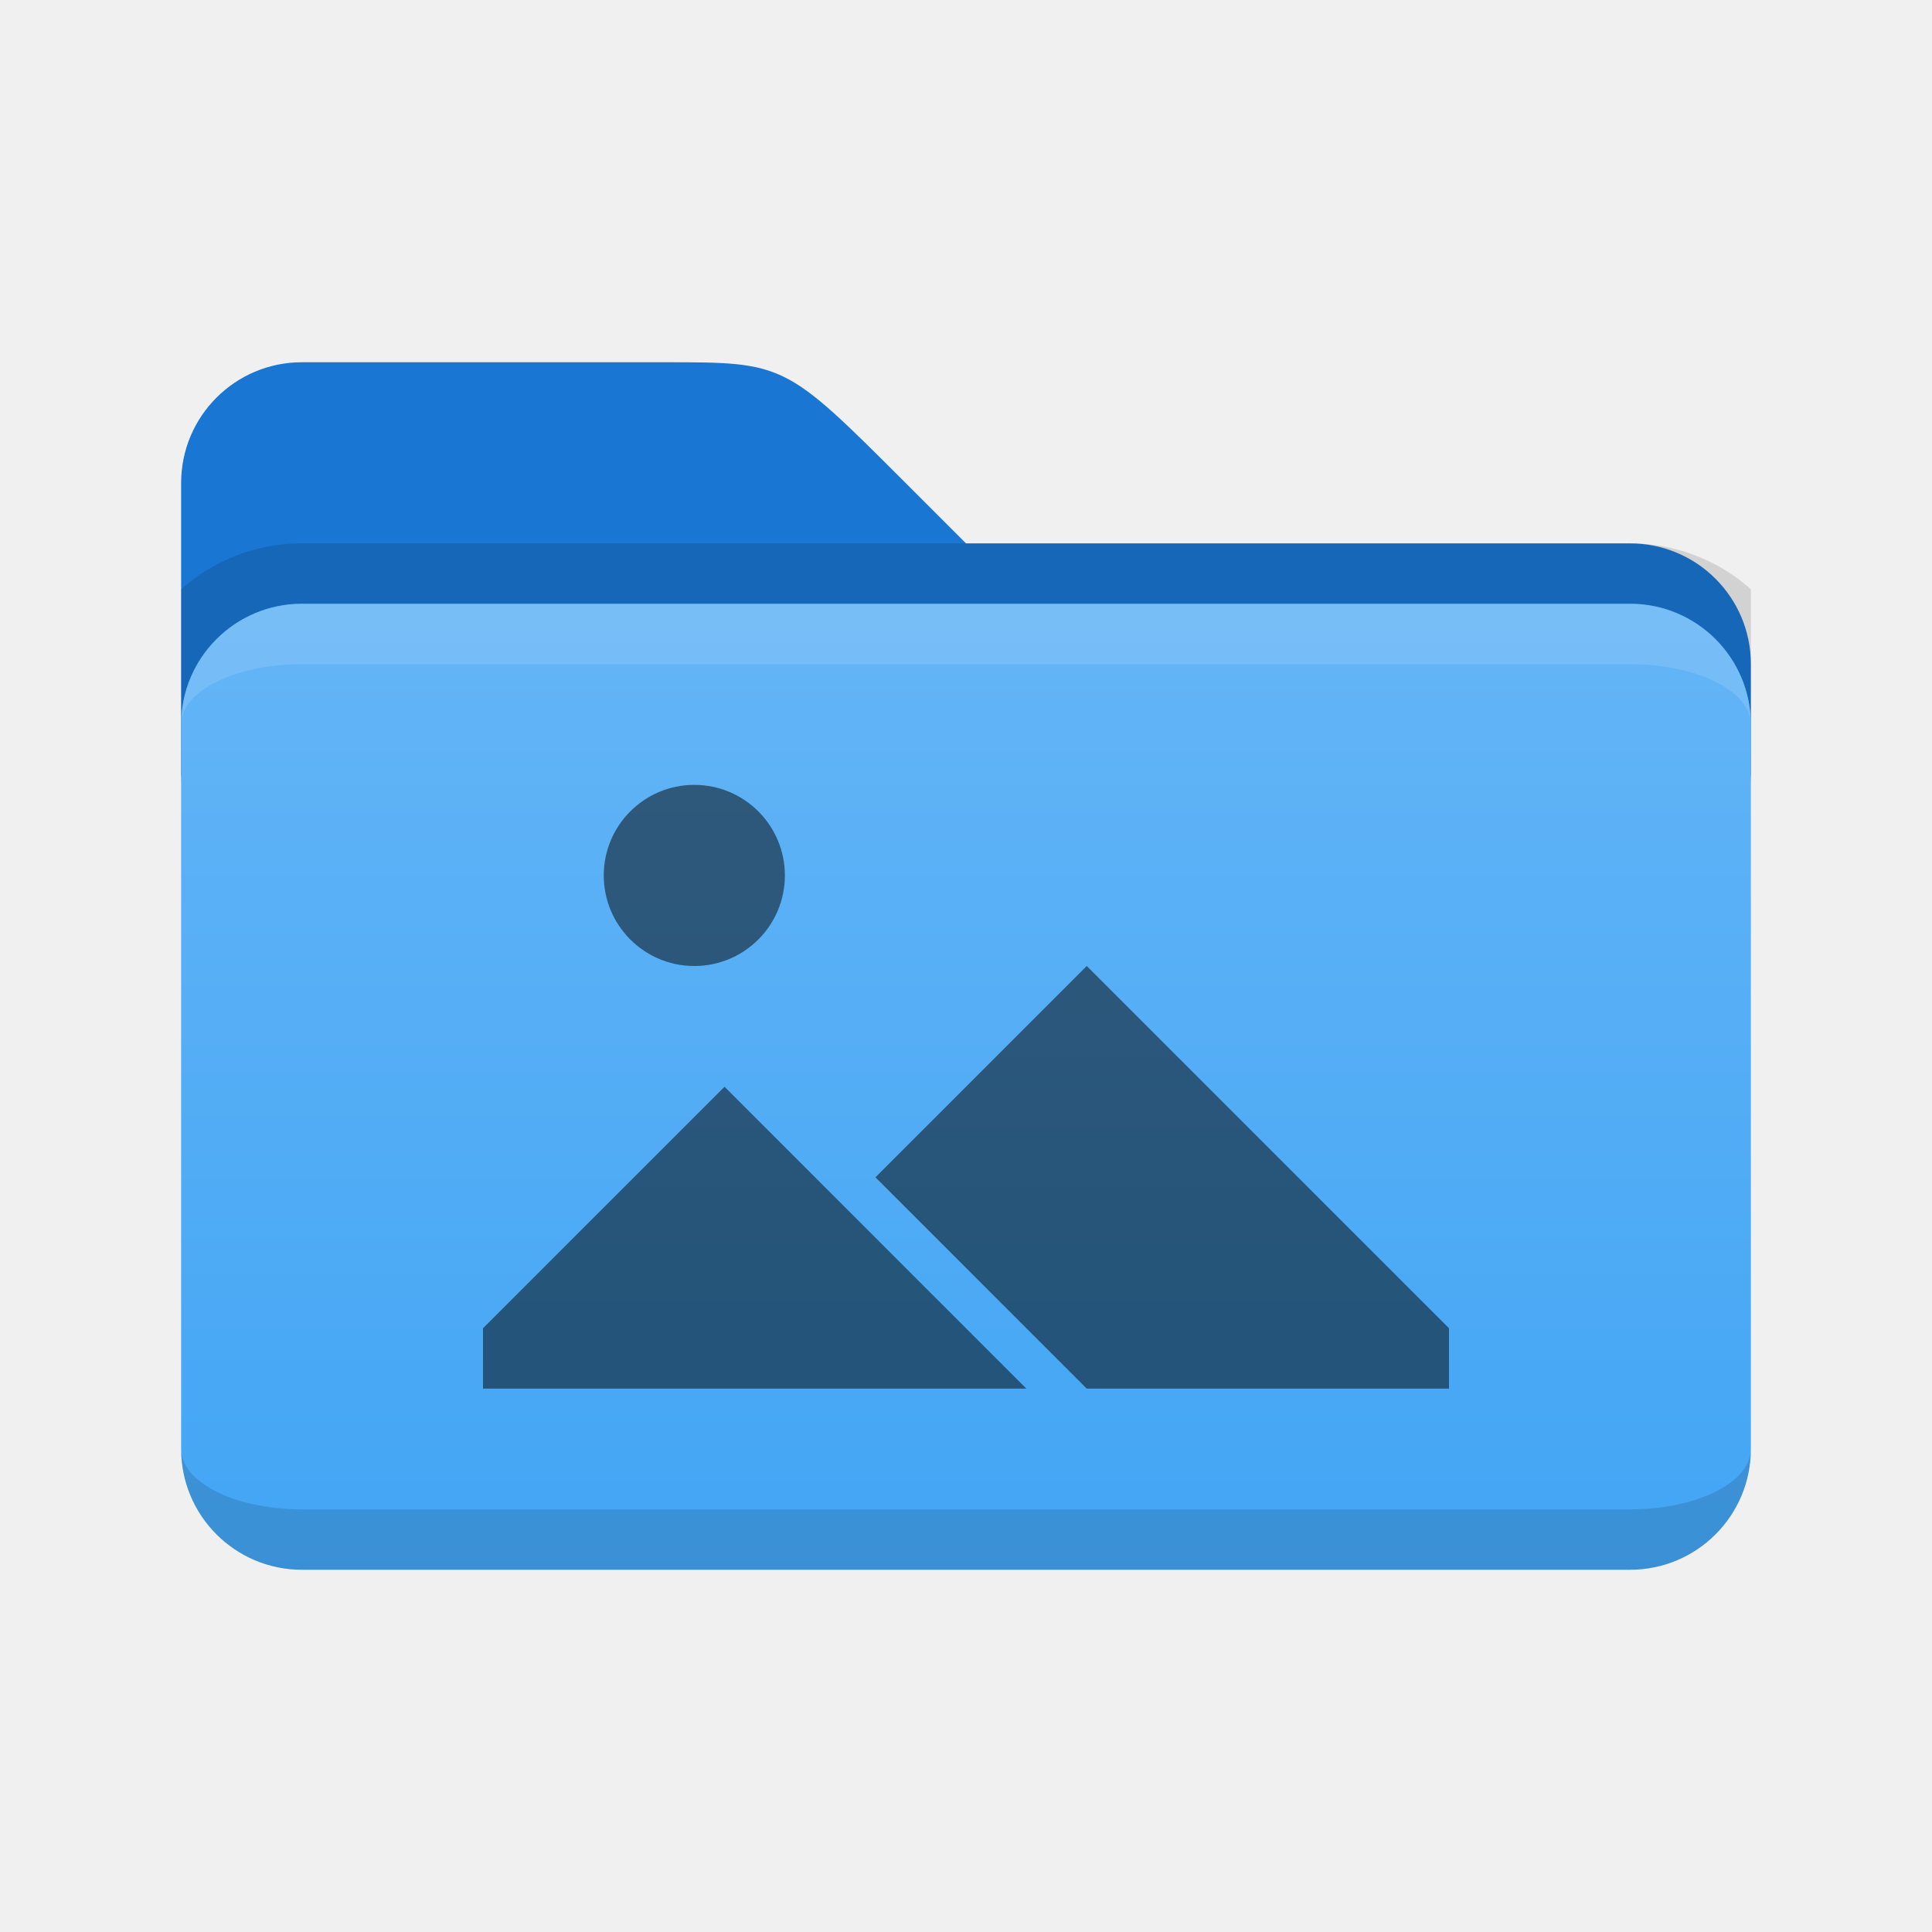
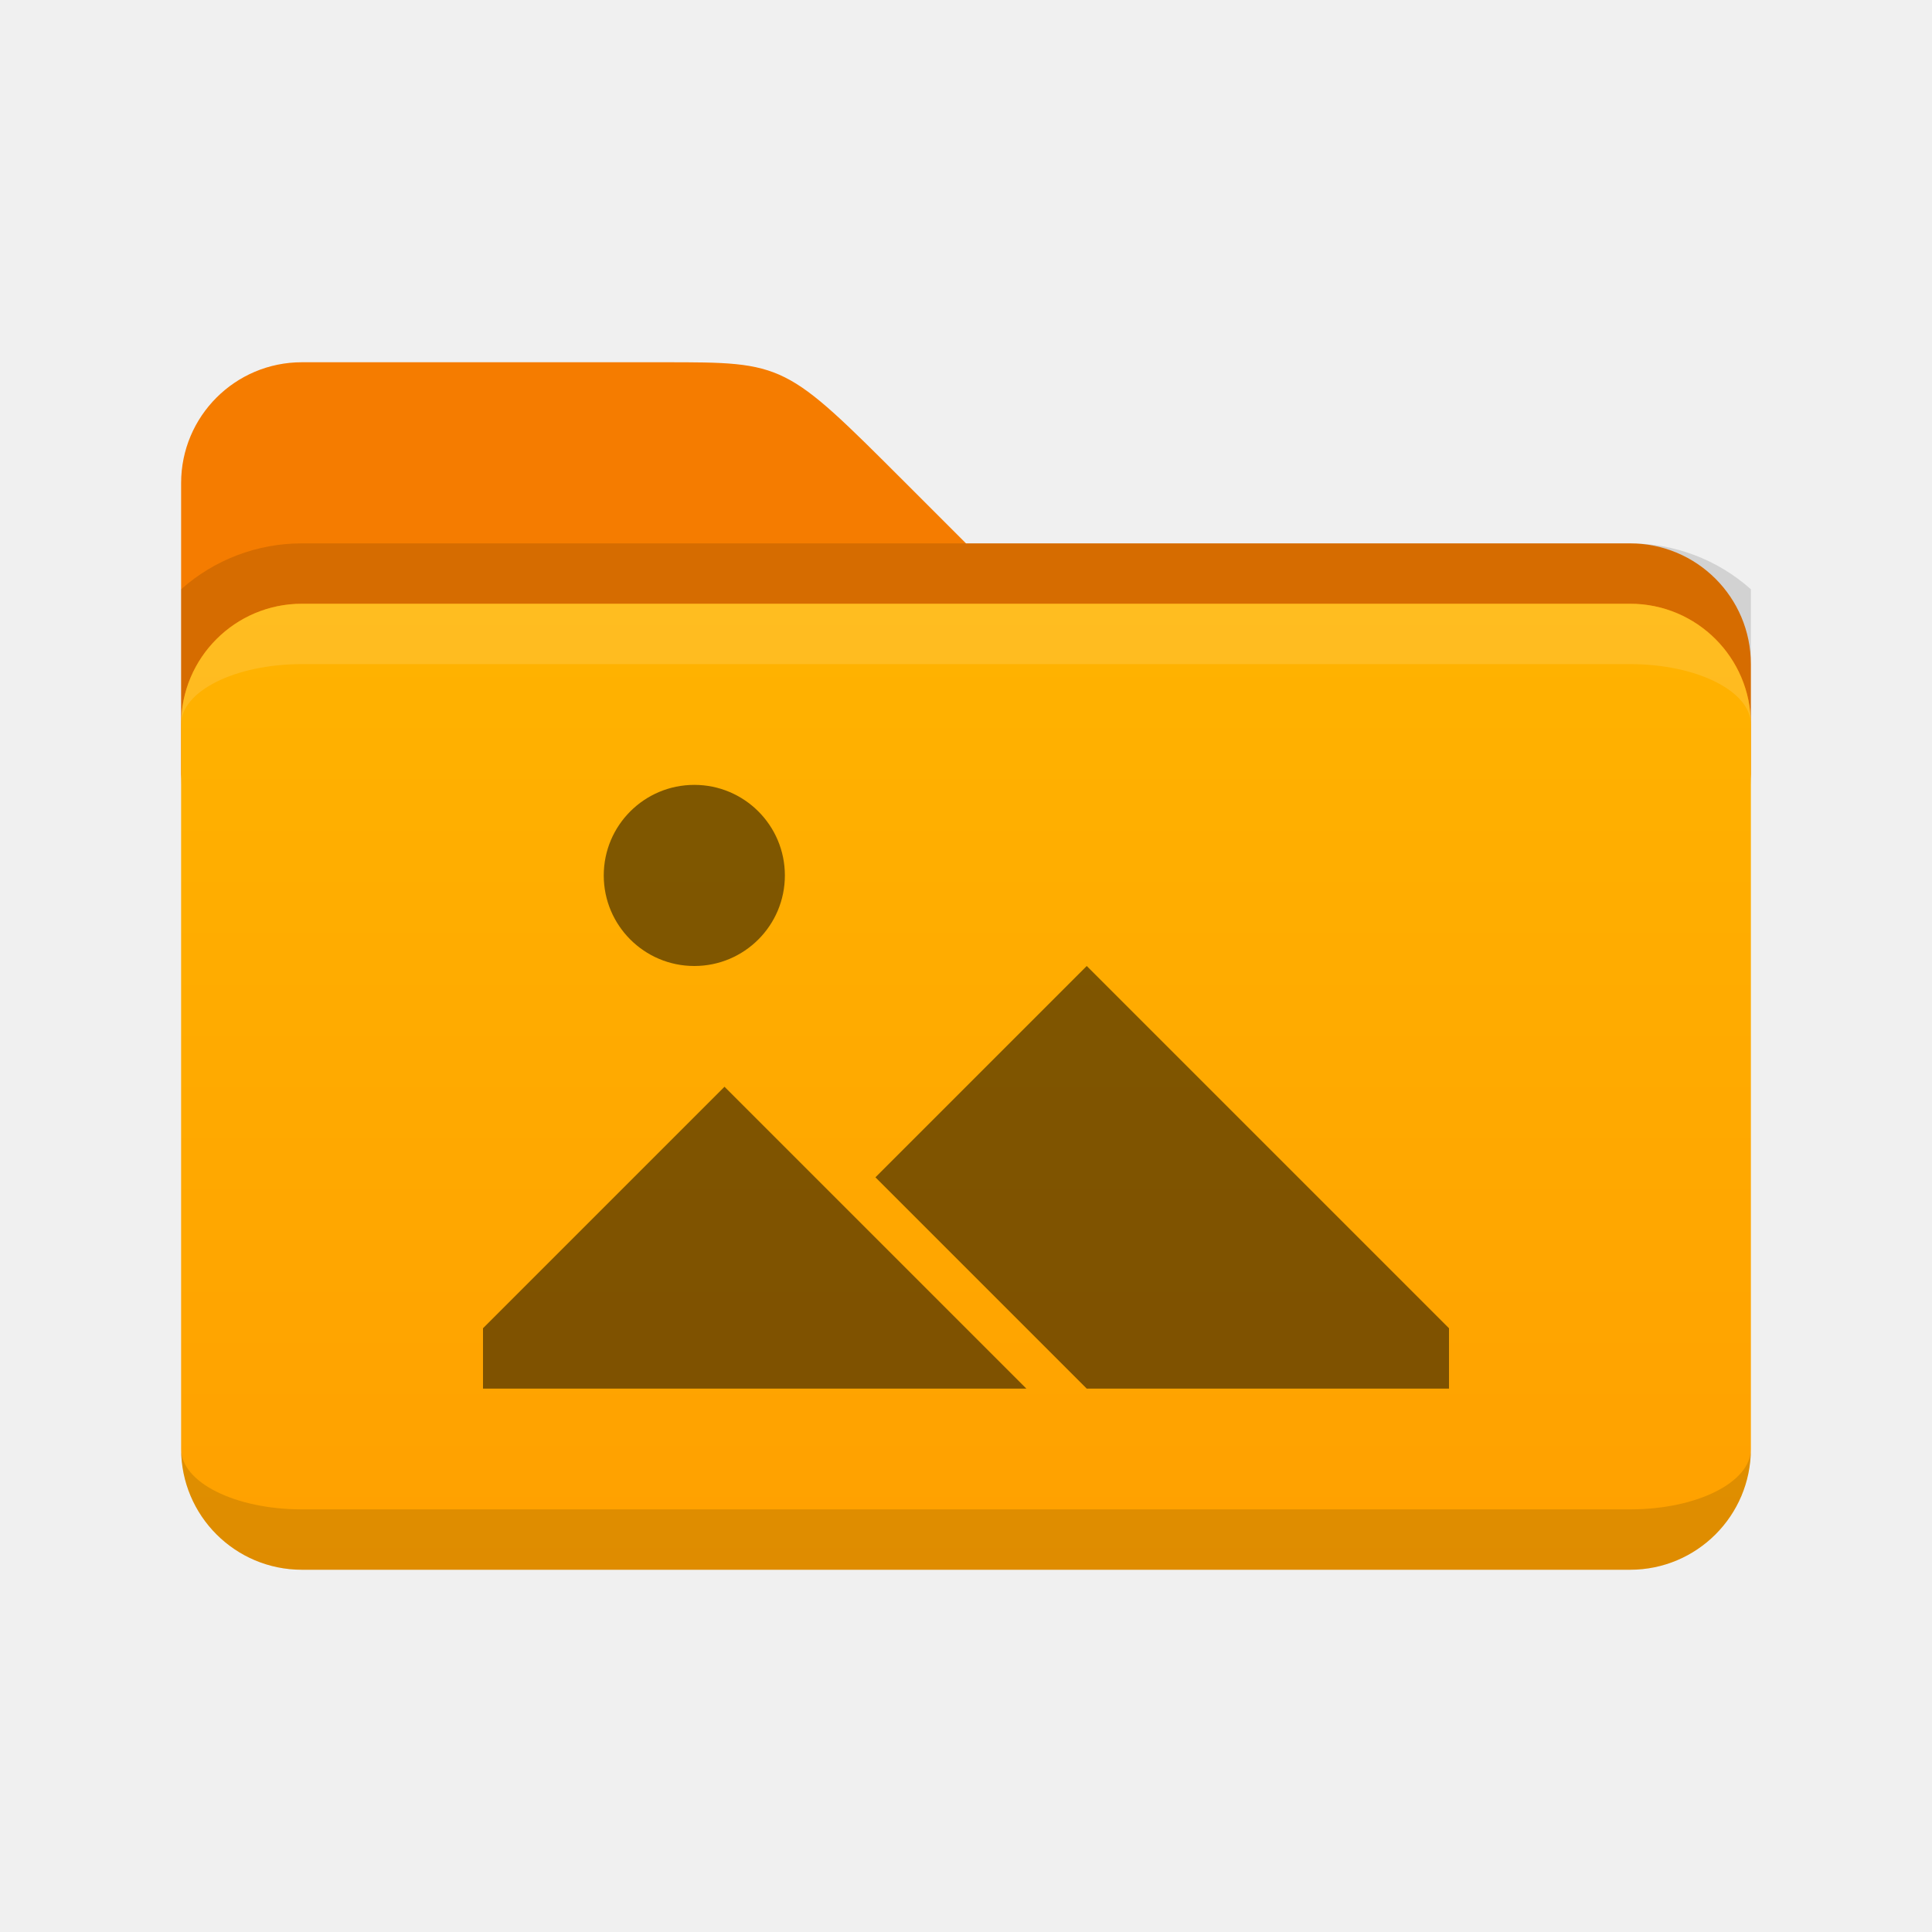
<svg xmlns="http://www.w3.org/2000/svg" viewBox="0 0 32 32">
  <defs>
    <linearGradient id="folder-front" x1="0%" y1="0%" x2="0%" y2="100%">
-       <stop offset="0%" style="stop-color:#64B5F6" />
-       <stop offset="100%" style="stop-color:#42A5F5" />
+       <stop offset="0%" style="stop-color:#FFB300" />
+       <stop offset="100%" style="stop-color:#FFA000" />
    </linearGradient>
    <style type="text/css">
-       .folder-back { fill: #1976D2 /* Blue 700 */ }
+       .folder-back { fill: #F57C00 /* Blue 700 */ }
      .folder-front { fill: url(#folder-front) }
      .symbol { fill: black; opacity: 0.5 }
      .lighten { fill: white; fill-opacity: 0.125 }
      .darken { fill: black; fill-opacity: 0.125 }
    </style>
  </defs>
  <path class="folder-back" d="m 3,8 a 2,2 0 0 1 2,-2 h 6 c 2,0 2,0 4,2 l 1,1 h 11 a 2,2 0 0 1 2,2 v 2 a 2,2 0 0 0 -2,-2 h -22 a 2,2 0 0 0 -2,2" />
  <path class="darken" d="m 5,9 a 3,3 0 0 0 -2,0.76 v 2.24 a 2,2 0 0 1 2,-2 h 22 a 2,2 0 0 1 2,2 v -2.24 a 3,3 0 0 0 -2,-0.76" />
  <rect class="folder-front" x="3" y="10" width="26" height="16" rx="2" ry="2" />
  <path class="lighten" d="m 5,10 a 2,2 0 0 0 -2,2 a 2,1 0 0 1 2,-1 h 22 a 2,1 0 0 1 2,1 a 2,2 0 0 0 -2,-2" />
  <path class="darken" d="m 5,25 a 2,1 0 0 1 -2,-1 a 2,2 0 0 0 2,2 h 22 a 2,2 0 0 0 2,-2 a 2,1 0 0 1 -2,1" />
  <g class="symbol" transform="translate(8,12)">
    <rect style="opacity:0" width="16" height="12" />
    <circle cx="3.5" cy="2.5" r="1.5" />
    <path transform="scale(1)" d="m 0,11 0,-1 4,-4 5,5 m 1,0 -3.5,-3.5 3.5,-3.5 6,6 0,1" />
  </g>
</svg>
